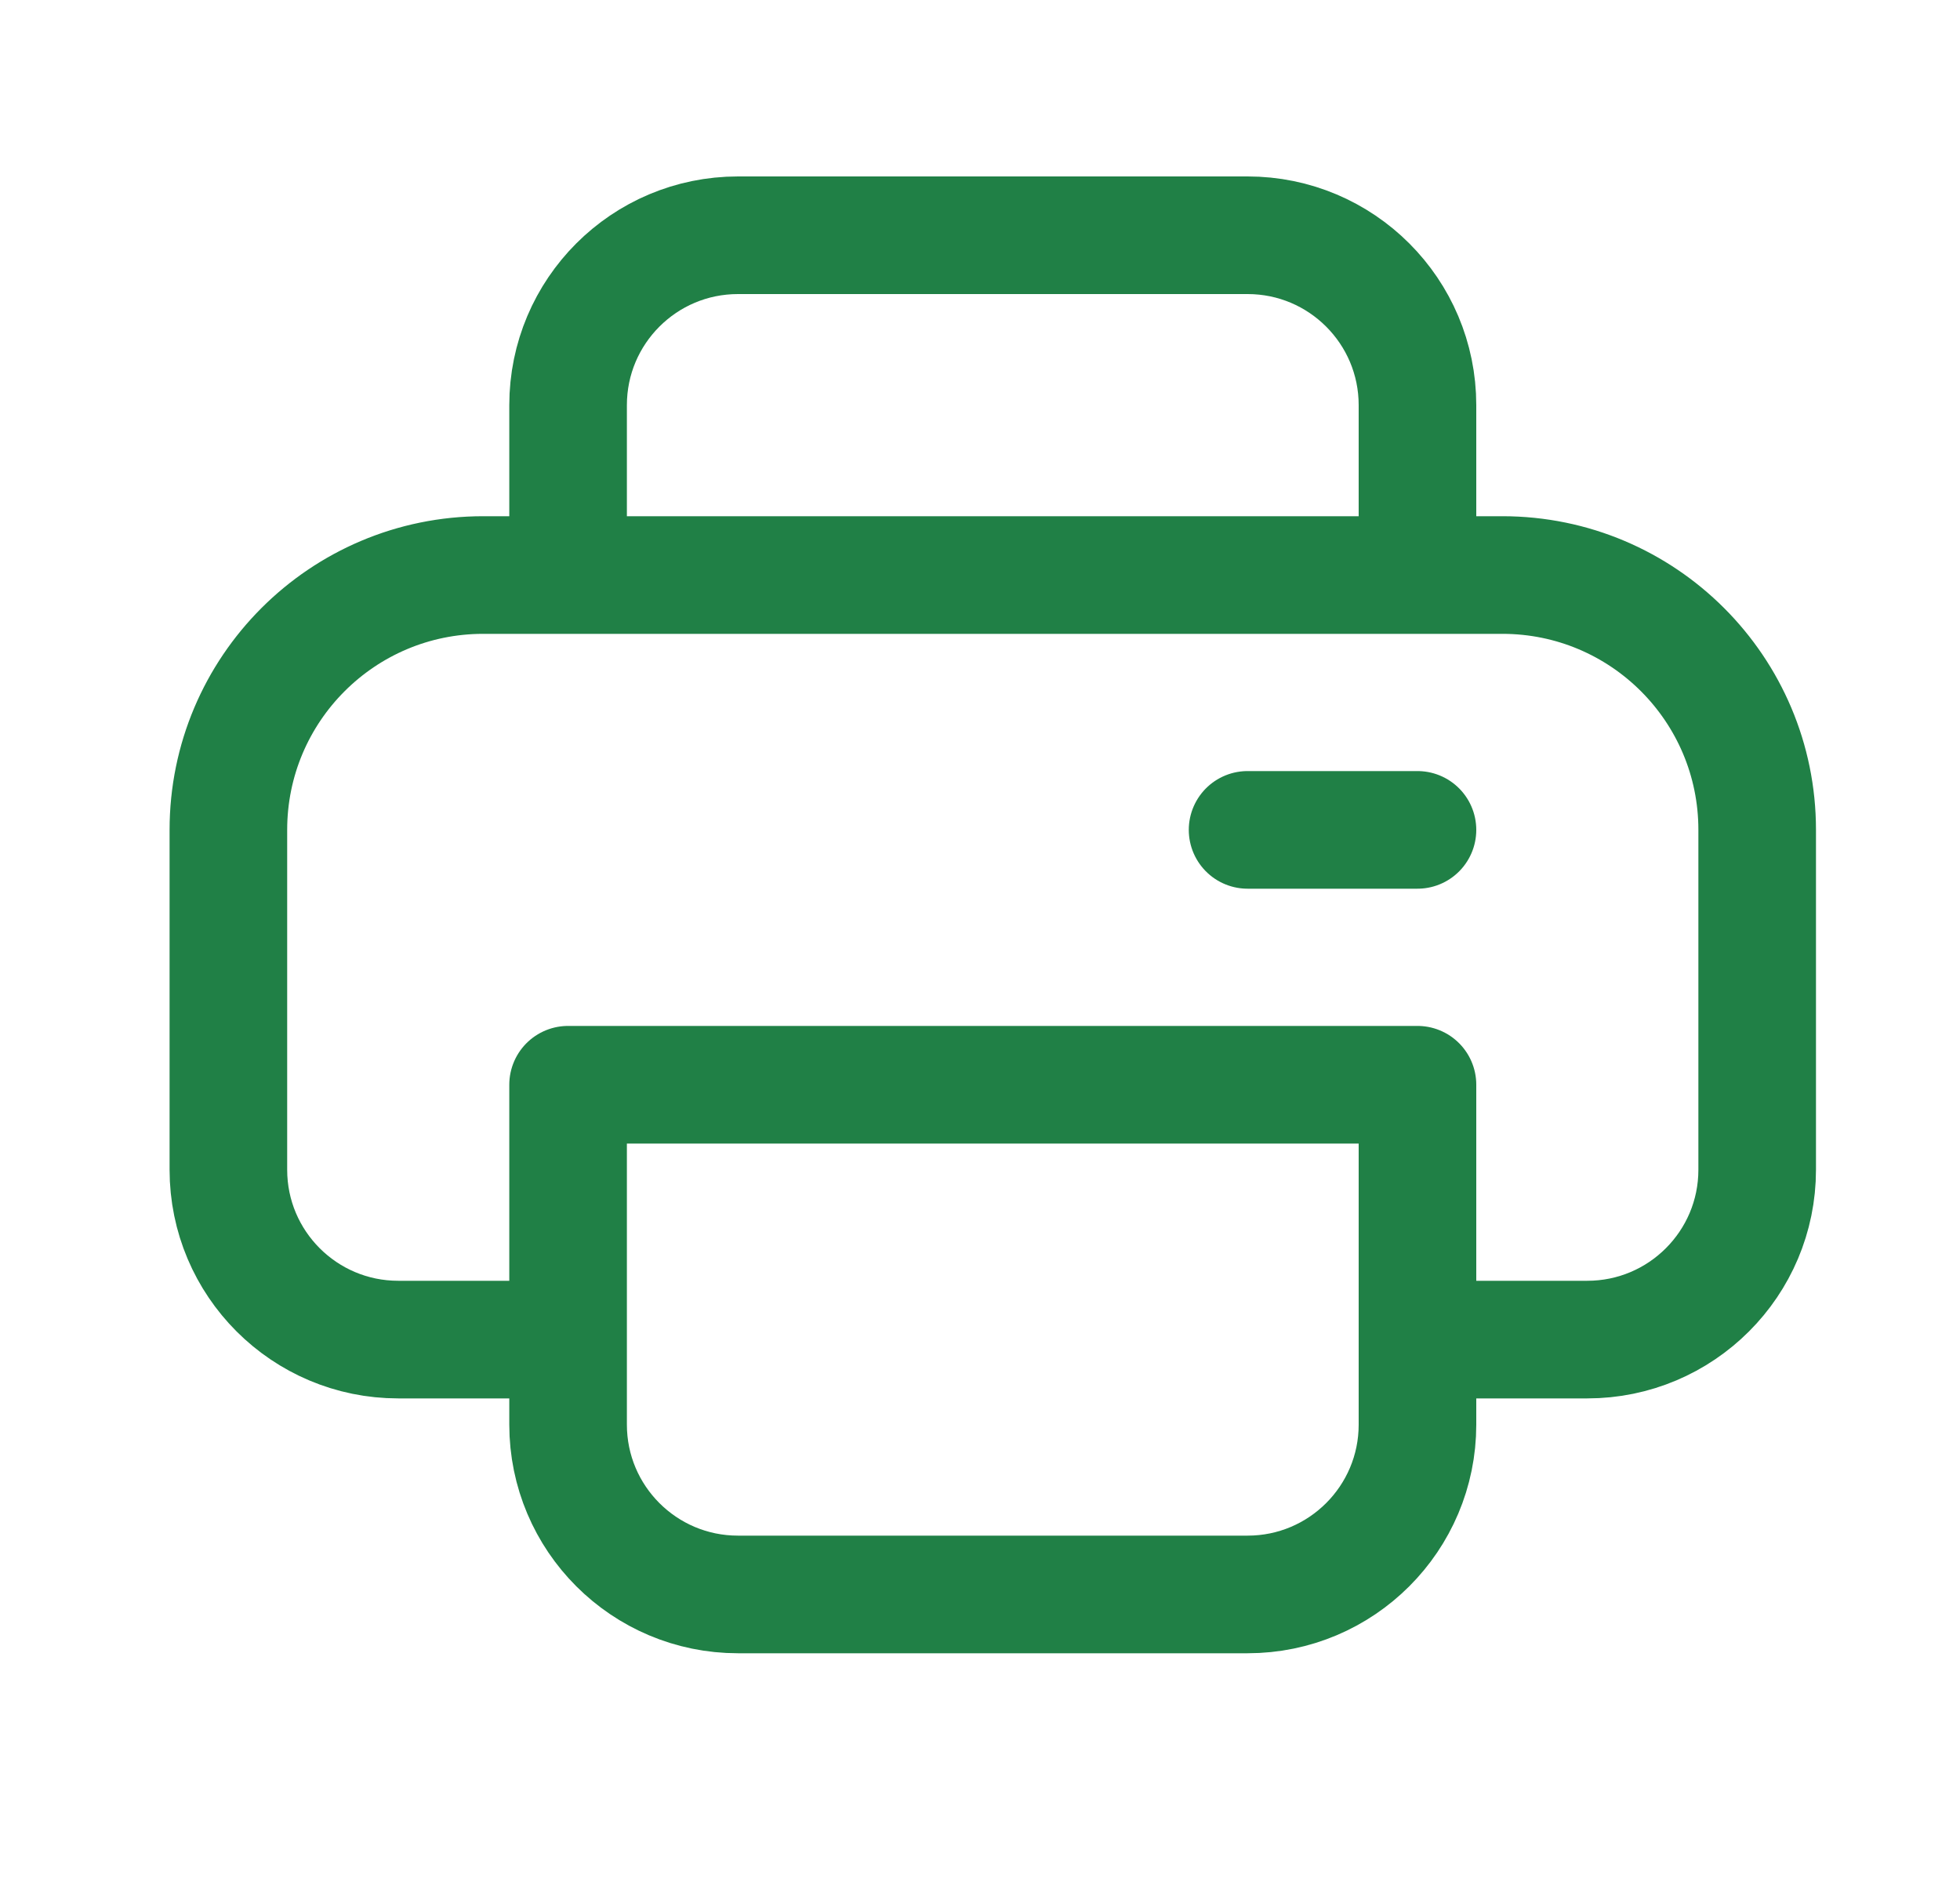
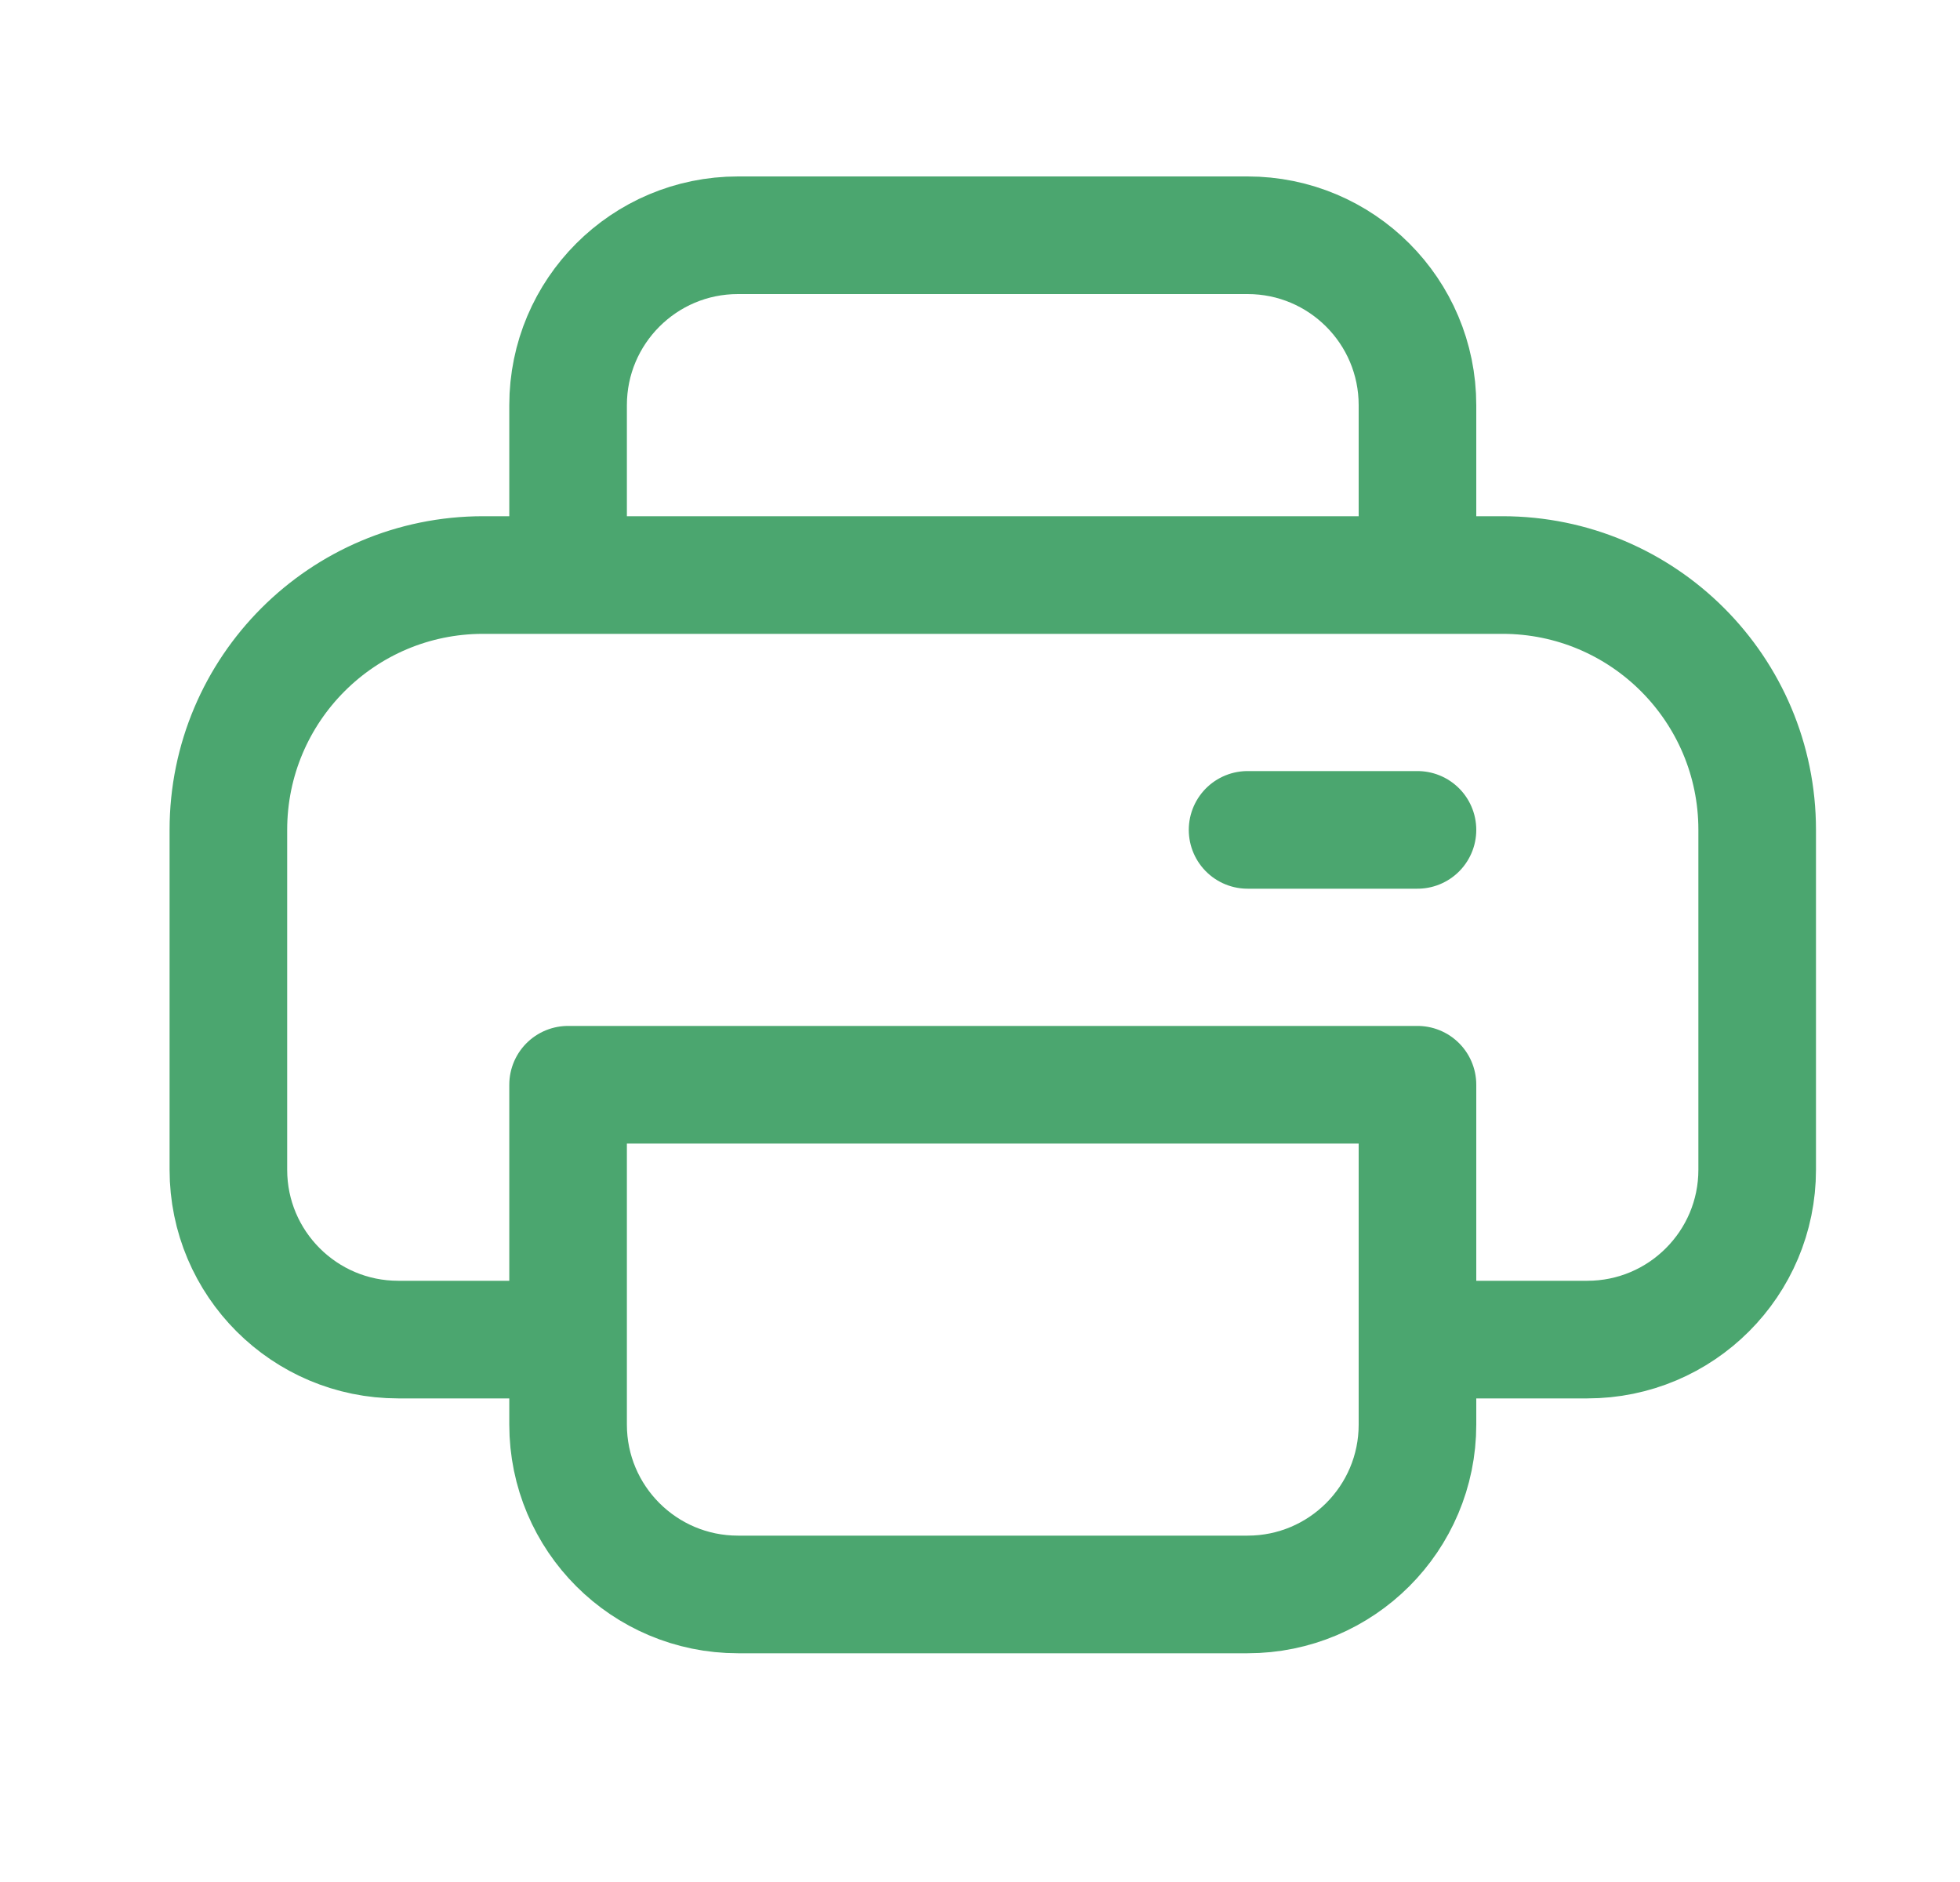
<svg xmlns="http://www.w3.org/2000/svg" width="25" height="24" viewBox="0 0 25 24" fill="none">
  <g id="print-svgrepo-com 1">
-     <path id="Vector" d="M7.246 17.083H5.08C3.883 17.083 2.913 16.113 2.913 14.917V10.583C2.913 8.788 4.368 7.333 6.163 7.333H7.246M7.246 17.083V13.833H18.08V17.083M7.246 17.083V18.167C7.246 19.363 8.216 20.333 9.413 20.333H15.913C17.11 20.333 18.08 19.363 18.08 18.167V17.083M7.246 7.333V5.167C7.246 3.97 8.216 3 9.413 3H15.913C17.11 3 18.08 3.97 18.08 5.167V7.333M7.246 7.333H18.08M18.08 17.083H20.246C21.443 17.083 22.413 16.113 22.413 14.917V10.583C22.413 8.788 20.958 7.333 19.163 7.333H18.08M15.913 10.583H18.08" stroke="#208046" stroke-width="1.5" stroke-linecap="round" stroke-linejoin="round" />
+     <path id="Vector" d="M7.246 17.083H5.08C3.883 17.083 2.913 16.113 2.913 14.917V10.583C2.913 8.788 4.368 7.333 6.163 7.333H7.246M7.246 17.083V13.833H18.08V17.083M7.246 17.083V18.167C7.246 19.363 8.216 20.333 9.413 20.333H15.913C17.11 20.333 18.08 19.363 18.08 18.167V17.083M7.246 7.333V5.167C7.246 3.97 8.216 3 9.413 3H15.913C17.11 3 18.08 3.97 18.08 5.167V7.333M7.246 7.333H18.08M18.08 17.083H20.246C21.443 17.083 22.413 16.113 22.413 14.917V10.583C22.413 8.788 20.958 7.333 19.163 7.333H18.08M15.913 10.583H18.08" stroke="#4BA66F" stroke-width="1.5" stroke-linecap="round" stroke-linejoin="round" />
  </g>
</svg>
